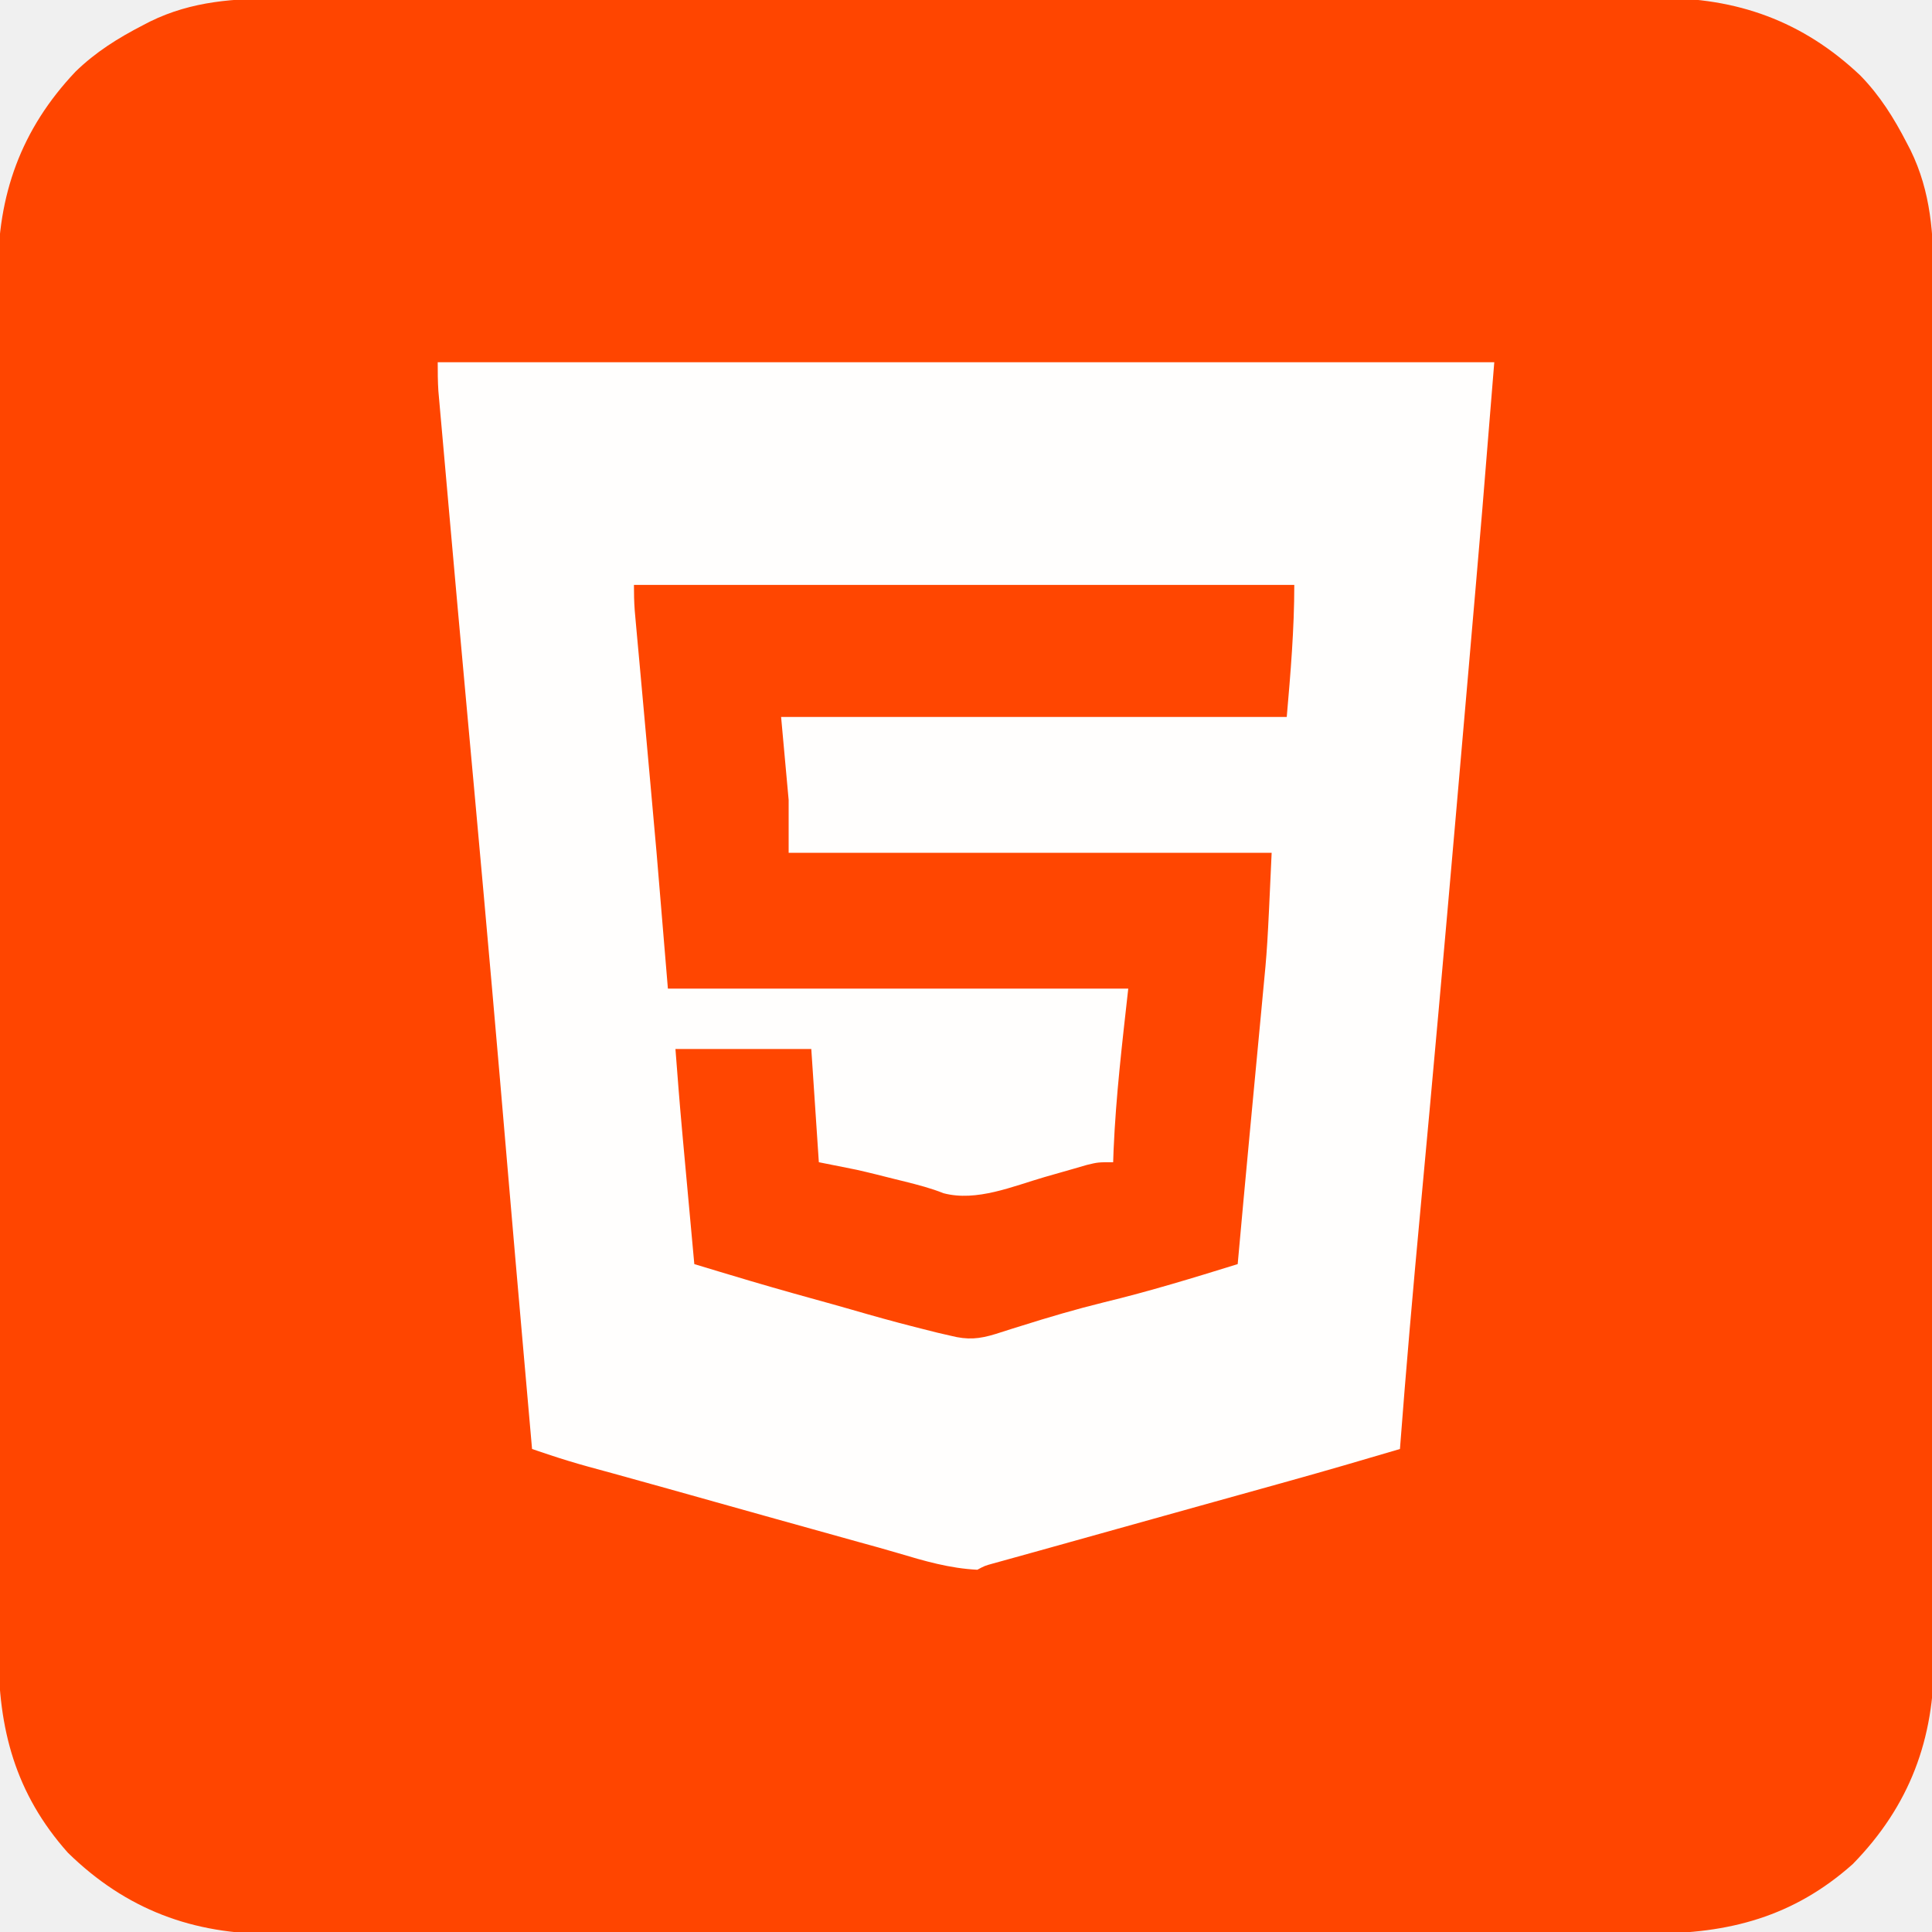
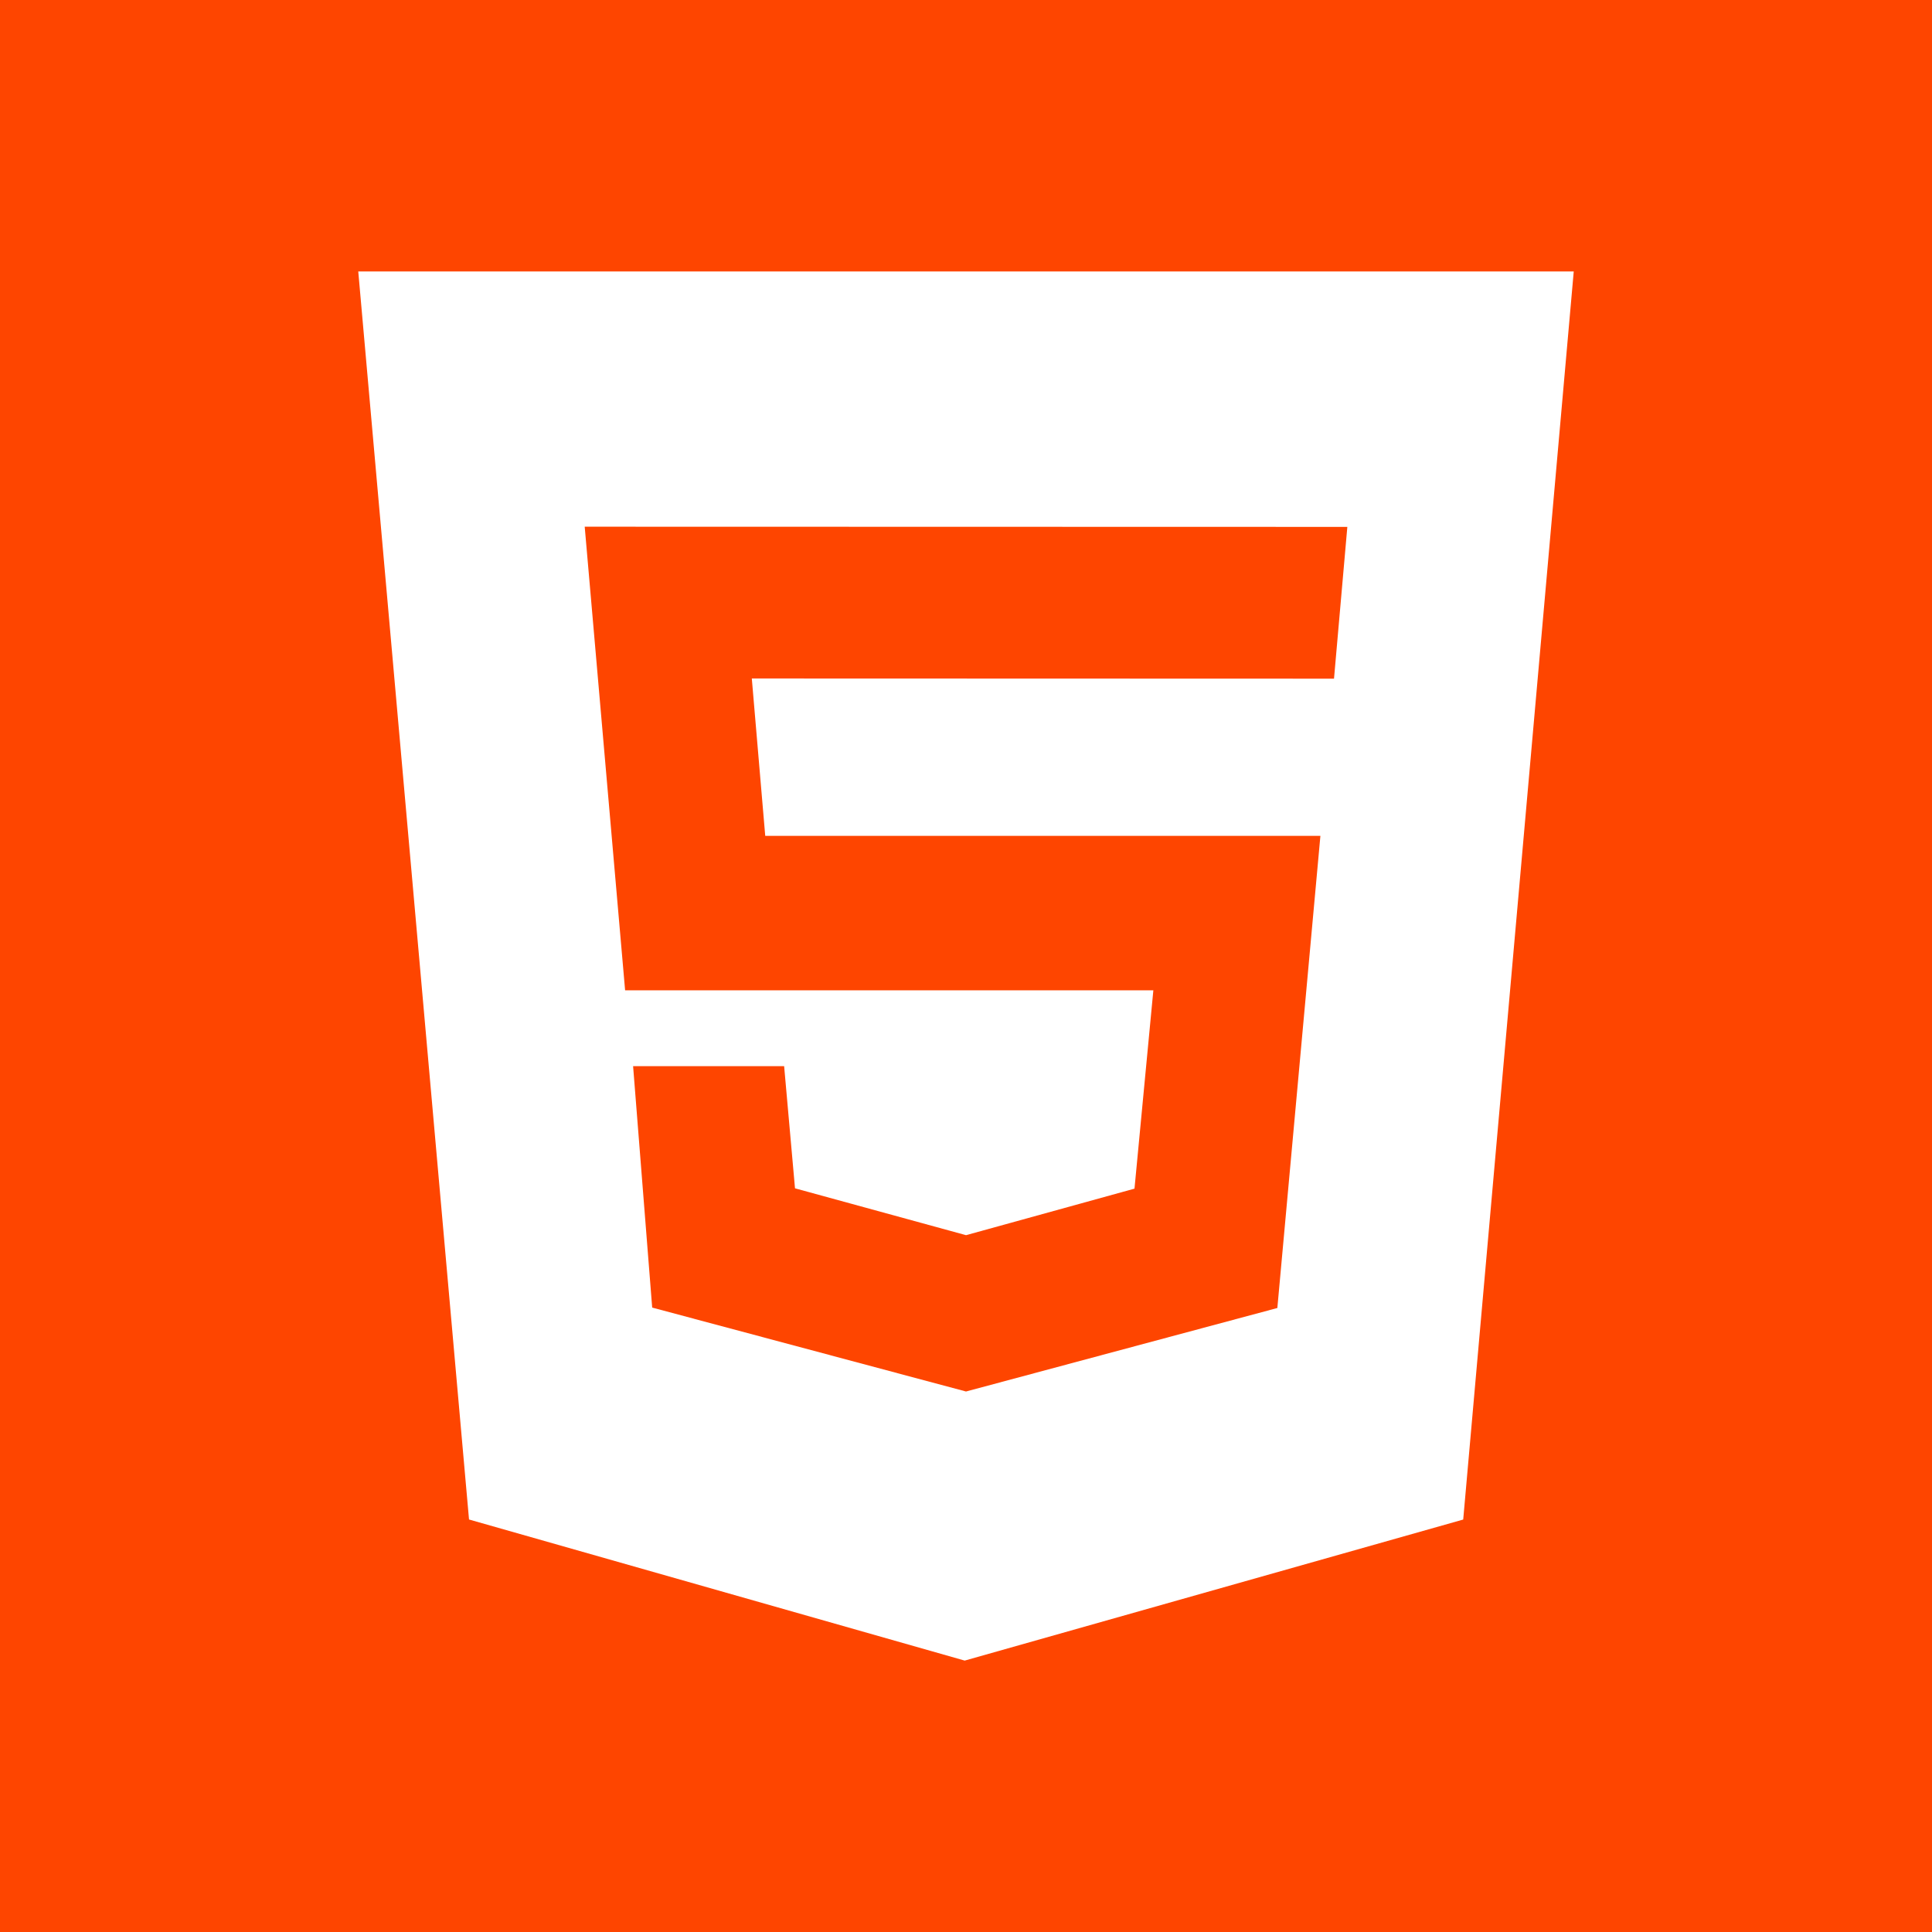
- <svg xmlns="http://www.w3.org/2000/svg" viewBox="0 0 256 256" version="1.1">
-   <g id="surface1">
-     <path style=" stroke:none;fill-rule:nonzero;fill:rgb(100%,27.059%,0%);fill-opacity:1;" d="M 37.188 -0.195 C 38.004 -0.195 38.82 -0.199 39.637 -0.203 C 41.867 -0.211 44.098 -0.207 46.324 -0.203 C 48.734 -0.199 51.145 -0.207 53.555 -0.211 C 58.273 -0.223 62.988 -0.223 67.703 -0.219 C 71.539 -0.215 75.375 -0.219 79.211 -0.219 C 80.027 -0.223 80.027 -0.223 80.867 -0.223 C 81.977 -0.223 83.086 -0.223 84.195 -0.223 C 94.602 -0.23 105.008 -0.227 115.414 -0.223 C 124.922 -0.219 134.434 -0.223 143.945 -0.234 C 153.719 -0.246 163.496 -0.254 173.27 -0.25 C 178.754 -0.246 184.238 -0.25 189.723 -0.258 C 194.391 -0.266 199.059 -0.266 203.727 -0.258 C 206.105 -0.254 208.488 -0.25 210.867 -0.258 C 213.051 -0.266 215.23 -0.262 217.414 -0.254 C 218.199 -0.25 218.984 -0.254 219.77 -0.258 C 230.129 -0.324 238.855 2.766 246.5 10 C 249.105 12.672 250.957 15.641 252.656 18.938 C 252.902 19.406 252.902 19.406 253.148 19.883 C 255.875 25.445 256.219 31.098 256.195 37.188 C 256.195 38.004 256.199 38.82 256.203 39.637 C 256.211 41.867 256.207 44.098 256.203 46.324 C 256.199 48.734 256.207 51.145 256.211 53.555 C 256.223 58.273 256.223 62.988 256.219 67.703 C 256.215 71.539 256.219 75.375 256.219 79.211 C 256.219 79.754 256.223 80.301 256.223 80.867 C 256.223 81.977 256.223 83.086 256.223 84.195 C 256.23 94.602 256.227 105.008 256.223 115.414 C 256.219 124.922 256.223 134.434 256.234 143.945 C 256.246 153.719 256.254 163.496 256.25 173.27 C 256.246 178.754 256.25 184.238 256.258 189.723 C 256.266 194.391 256.266 199.059 256.258 203.727 C 256.254 206.105 256.25 208.488 256.258 210.867 C 256.266 213.051 256.262 215.23 256.254 217.414 C 256.25 218.199 256.254 218.984 256.258 219.77 C 256.324 230.402 253.051 239.277 245.5 247 C 237.664 253.98 229.07 256.238 218.812 256.195 C 217.996 256.195 217.18 256.199 216.363 256.203 C 214.133 256.211 211.902 256.207 209.676 256.203 C 207.266 256.199 204.855 256.207 202.445 256.211 C 197.727 256.223 193.012 256.223 188.297 256.219 C 184.461 256.215 180.625 256.219 176.789 256.219 C 175.973 256.223 175.973 256.223 175.133 256.223 C 174.023 256.223 172.914 256.223 171.805 256.223 C 161.398 256.23 150.992 256.227 140.586 256.223 C 131.078 256.219 121.566 256.223 112.055 256.234 C 102.281 256.246 92.504 256.254 82.73 256.25 C 77.246 256.246 71.762 256.25 66.277 256.258 C 61.609 256.266 56.941 256.266 52.273 256.258 C 49.895 256.254 47.512 256.25 45.133 256.258 C 42.949 256.266 40.77 256.262 38.586 256.254 C 37.801 256.25 37.016 256.254 36.23 256.258 C 25.598 256.324 16.723 253.051 9 245.5 C 2.02 237.664 -0.238 229.07 -0.195 218.812 C -0.195 217.996 -0.199 217.18 -0.203 216.363 C -0.211 214.133 -0.207 211.902 -0.203 209.676 C -0.199 207.266 -0.207 204.855 -0.211 202.445 C -0.223 197.727 -0.223 193.012 -0.219 188.297 C -0.215 184.461 -0.219 180.625 -0.219 176.789 C -0.219 176.246 -0.223 175.699 -0.223 175.133 C -0.223 174.023 -0.223 172.914 -0.223 171.805 C -0.23 161.398 -0.227 150.992 -0.223 140.586 C -0.219 131.078 -0.223 121.566 -0.234 112.055 C -0.246 102.281 -0.254 92.504 -0.25 82.73 C -0.246 77.246 -0.25 71.762 -0.258 66.277 C -0.266 61.609 -0.266 56.941 -0.258 52.273 C -0.254 49.895 -0.25 47.512 -0.258 45.133 C -0.266 42.949 -0.262 40.77 -0.254 38.586 C -0.25 37.801 -0.254 37.016 -0.258 36.23 C -0.324 25.871 2.766 17.145 10 9.5 C 12.672 6.895 15.641 5.043 18.938 3.344 C 19.25 3.18 19.562 3.02 19.883 2.852 C 25.445 0.125 31.098 -0.219 37.188 -0.195 Z M 37.188 -0.195 " />
-     <path style=" stroke:none;fill-rule:nonzero;fill:rgb(100%,99.608%,99.216%);fill-opacity:1;" d="M 58 48 C 104.199 48 150.398 48 198 48 C 196.273 69.309 196.273 69.309 195.691 75.969 C 195.625 76.758 195.559 77.547 195.488 78.336 C 195.312 80.395 195.133 82.453 194.953 84.508 C 194.84 85.812 194.727 87.113 194.617 88.414 C 194.078 94.609 193.539 100.805 193 107 C 192.965 107.398 192.93 107.793 192.895 108.203 C 191.383 125.566 189.832 142.926 188.215 160.281 C 187.23 170.848 186.305 181.418 185.5 192 C 180.602 193.449 175.703 194.883 170.781 196.25 C 170.246 196.398 169.711 196.547 169.16 196.703 C 165.754 197.652 162.344 198.602 158.938 199.547 C 155.254 200.566 151.57 201.598 147.891 202.629 C 145.082 203.418 142.27 204.203 139.457 204.984 C 138.598 205.223 138.598 205.223 137.719 205.469 C 136.613 205.777 135.504 206.082 134.398 206.391 C 133.902 206.527 133.402 206.668 132.891 206.809 C 132.453 206.93 132.016 207.051 131.562 207.176 C 130.488 207.473 130.488 207.473 129.5 208 C 125.82 207.816 122.5 206.844 118.984 205.793 C 117.277 205.285 115.562 204.816 113.844 204.344 C 110.219 203.34 106.594 202.328 102.969 201.312 C 102.441 201.164 101.918 201.02 101.375 200.867 C 99.203 200.258 97.035 199.648 94.867 199.043 C 93.785 198.738 92.707 198.438 91.625 198.133 C 90.57 197.84 89.516 197.543 88.461 197.246 C 86.098 196.586 83.738 195.926 81.375 195.277 C 80.969 195.168 80.566 195.055 80.148 194.941 C 79.418 194.738 78.691 194.539 77.961 194.344 C 76.164 193.848 74.395 193.309 72.625 192.715 C 72.027 192.512 72.027 192.512 71.414 192.309 C 71.113 192.207 70.812 192.105 70.5 192 C 70.145 187.98 69.793 183.957 69.438 179.938 C 69.383 179.305 69.324 178.672 69.27 178.02 C 68.605 170.469 67.949 162.914 67.305 155.359 C 65.922 139.047 64.488 122.742 63 106.438 C 62.914 105.504 62.828 104.57 62.746 103.637 C 62.703 103.176 62.66 102.715 62.617 102.242 C 62.406 99.934 62.195 97.625 61.984 95.312 C 61.922 94.633 61.922 94.633 61.859 93.941 C 61.043 85.012 60.238 76.078 59.449 67.148 C 59.316 65.664 59.188 64.184 59.055 62.699 C 58.871 60.68 58.695 58.656 58.516 56.633 C 58.461 56.043 58.41 55.453 58.355 54.844 C 58.309 54.305 58.262 53.762 58.211 53.207 C 58.172 52.742 58.129 52.273 58.086 51.797 C 58.004 50.531 58 49.266 58 48 Z M 58 48 " />
-     <path style=" stroke:none;fill-rule:nonzero;fill:rgb(100%,27.451%,0.392%);fill-opacity:1;" d="M 84 77.5 C 112.875 77.5 141.75 77.5 171.5 77.5 C 171.5 83.344 171.008 89.18 170.5 95 C 148.391 95 126.281 95 103.5 95 C 103.828 98.629 104.16 102.262 104.5 106 C 104.5 108.309 104.5 110.621 104.5 113 C 125.621 113 146.738 113 168.5 113 C 167.926 125.637 167.926 125.637 167.328 131.797 C 167.266 132.484 167.203 133.172 167.137 133.855 C 166.973 135.633 166.805 137.406 166.633 139.18 C 166.465 140.957 166.297 142.738 166.129 144.516 C 165.934 146.59 165.738 148.664 165.543 150.738 C 165.016 156.324 164.504 161.91 164 167.5 C 158.133 169.32 152.281 171.113 146.309 172.555 C 142.594 173.469 138.926 174.547 135.281 175.699 C 134.902 175.816 134.523 175.934 134.133 176.055 C 133.395 176.285 132.66 176.516 131.93 176.758 C 129.73 177.434 128.223 177.562 126 177 C 125.406 176.863 124.812 176.727 124.203 176.586 C 123.551 176.422 122.902 176.258 122.25 176.094 C 121.898 176.004 121.547 175.918 121.188 175.824 C 118.387 175.113 115.609 174.336 112.836 173.531 C 111.184 173.055 109.527 172.594 107.867 172.137 C 104.133 171.109 100.414 170.039 96.707 168.918 C 96.023 168.711 96.023 168.711 95.324 168.504 C 94.219 168.168 93.109 167.836 92 167.5 C 91.723 164.484 91.449 161.473 91.172 158.457 C 91.078 157.434 90.984 156.414 90.891 155.391 C 90.758 153.91 90.621 152.43 90.484 150.945 C 90.445 150.5 90.402 150.051 90.363 149.59 C 90.039 146.062 89.773 142.535 89.5 139 C 95.441 139 101.379 139 107.5 139 C 107.828 143.949 108.16 148.898 108.5 154 C 110.148 154.328 111.801 154.66 113.5 155 C 114.359 155.195 115.215 155.395 116.07 155.609 C 116.703 155.766 116.703 155.766 117.348 155.93 C 117.77 156.035 118.191 156.141 118.625 156.25 C 119.055 156.355 119.484 156.461 119.926 156.57 C 121.676 157.012 123.344 157.438 125.023 158.109 C 129.395 159.266 134.219 157.184 138.406 155.969 C 139.699 155.594 140.996 155.227 142.289 154.859 C 143.145 154.609 143.145 154.609 144.012 154.359 C 145.5 154 145.5 154 147.5 154 C 147.52 153.473 147.539 152.941 147.555 152.398 C 147.867 145.172 148.695 138.242 149.5 131 C 129.371 131 109.238 131 88.5 131 C 88.004 125.059 87.512 119.121 87 113 C 86.738 109.996 86.473 106.988 86.195 103.984 C 86.133 103.266 86.066 102.543 86 101.824 C 85.77 99.254 85.535 96.688 85.305 94.117 C 85.102 91.891 84.898 89.664 84.699 87.438 C 84.605 86.414 84.512 85.395 84.418 84.371 C 84.363 83.762 84.309 83.148 84.25 82.516 C 84.203 81.98 84.152 81.445 84.105 80.891 C 84.02 79.762 84 78.633 84 77.5 Z M 84 77.5 " />
+ <svg xmlns="http://www.w3.org/2000/svg" fill="#ffffff" width="120px" height="120px" viewBox="-4.8 -4.8 41.60 41.60" version="1.1">
+   <g id="SVGRepo_bgCarrier" stroke-width="0">
+     <rect x="-4.8" y="-4.8" width="41.60" height="41.60" rx="0" fill="#fe4500" strokewidth="0" />
+   </g>
+   <g id="SVGRepo_tracerCarrier" stroke-linecap="round" stroke-linejoin="round" />
+   <g id="SVGRepo_iconCarrier">
+     <path d="M11.677 13.196l-0.289-3.387 12.536 0.004 0.287-3.268-16.421-0.004 0.87 9.983h11.374l-0.406 4.27-3.627 1.002-3.683-1.009-0.234-2.63h-3.252l0.411 5.198 6.757 1.807 6.704-1.798 0.927-10.166h-11.954zM2.914 1.045h26.172l-2.38 26.874-10.734 3.037-10.673-3.038z" />
  </g>
</svg>
